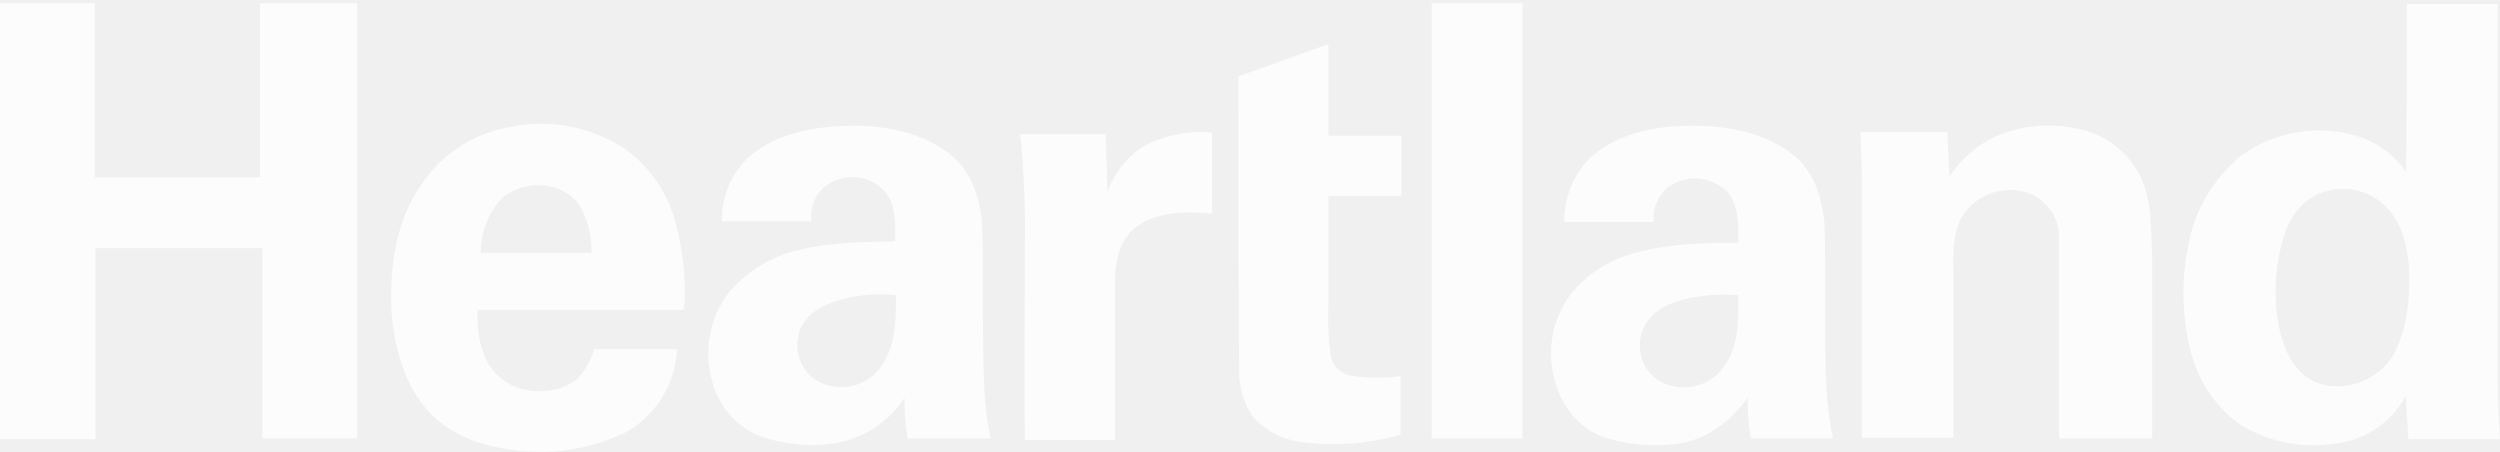
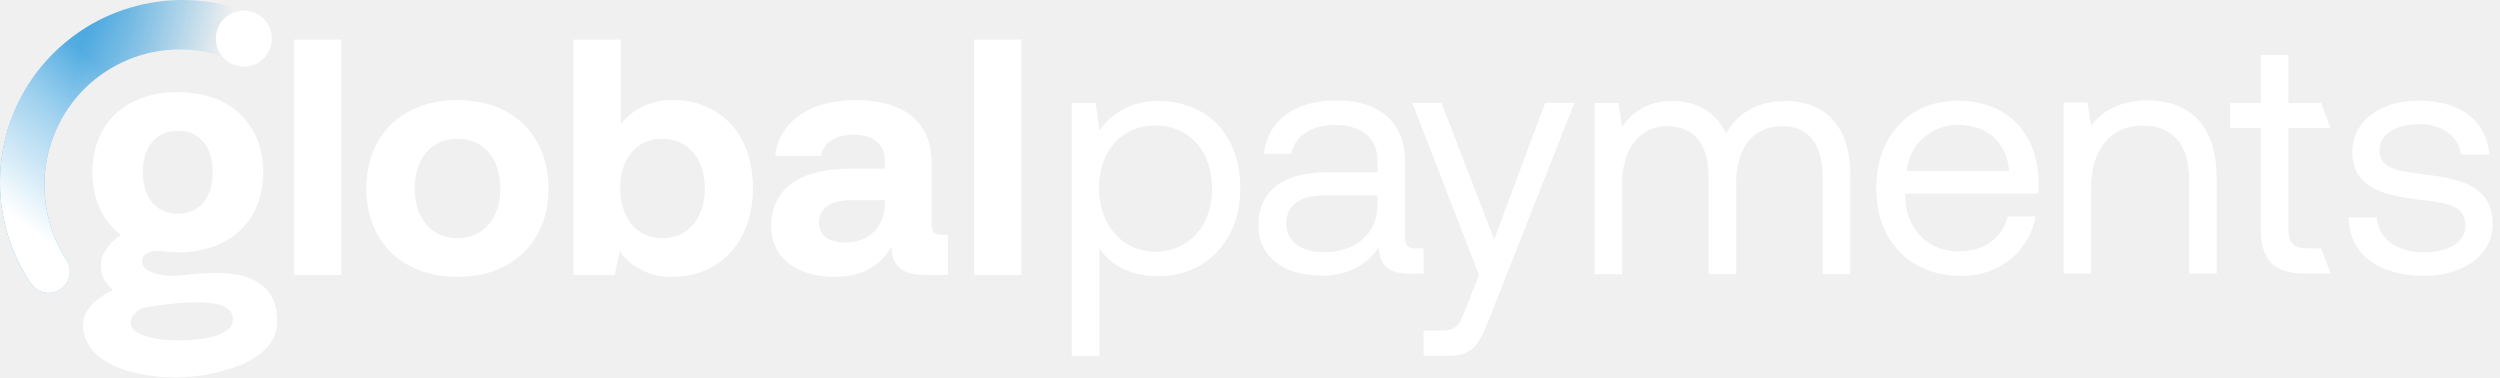
- <svg xmlns="http://www.w3.org/2000/svg" width="166" height="30" viewBox="0 0 166 30" fill="none">
-   <path fill-rule="evenodd" clip-rule="evenodd" d="M0 0.215H6.289V11.775H17.27V0.215H23.714V29.116H17.425V16.481H6.341V29.167H0V0.215ZM95.062 0.215H101.094V29.116H95.062V0.215ZM165.846 0.266H159.814C159.814 3.949 159.814 7.683 159.763 11.417C158.938 10.189 157.649 9.32 156.257 8.962C153.679 8.246 150.895 8.808 148.73 10.394C146.977 11.877 145.74 13.923 145.328 16.174C144.864 18.323 144.864 20.573 145.328 22.773C145.74 24.921 146.926 26.865 148.678 28.144C150.534 29.32 152.752 29.78 154.917 29.474C156.978 29.269 158.783 28.092 159.763 26.251C159.763 26.897 159.808 27.542 159.854 28.188C159.877 28.514 159.9 28.84 159.917 29.166H166C165.897 27.785 165.846 26.353 165.846 24.972V0.266ZM151.72 15.458C152.132 14.23 153.112 13.003 154.504 12.696C155.896 12.287 157.391 12.696 158.422 13.719C159.505 14.793 159.866 16.379 159.969 17.862C160.02 19.806 159.866 21.801 158.938 23.54C157.906 25.33 155.38 26.251 153.473 25.228C152.081 24.461 151.514 22.824 151.256 21.34C150.947 19.346 151.102 17.351 151.72 15.458ZM82.226 5.074L88.206 2.925V9.012H93.052V13.002H88.206V20.265C88.155 21.391 88.206 22.516 88.361 23.642C88.464 24.255 88.98 24.767 89.598 24.92C90.733 25.125 91.867 25.125 93.001 24.971V28.859C90.887 29.473 88.67 29.626 86.505 29.37C85.268 29.217 84.082 28.654 83.257 27.734C82.536 26.762 82.226 25.585 82.278 24.409C82.226 17.964 82.226 11.519 82.226 5.074ZM41.5 9.883C39.283 8.451 36.602 7.888 34.025 8.4C31.55 8.809 29.385 10.139 27.993 12.236C26.292 14.64 25.88 17.658 25.983 20.523C26.137 22.978 26.859 25.689 28.612 27.479C30.365 29.27 32.942 29.884 35.365 29.986C37.479 30.088 39.644 29.628 41.551 28.707C43.562 27.582 44.851 25.484 44.954 23.183H39.438C39.283 23.899 38.871 24.564 38.355 25.126C37.737 25.638 36.963 25.945 36.19 25.945C34.901 26.098 33.664 25.638 32.788 24.666C31.86 23.489 31.653 21.955 31.705 20.574H45.418C45.573 18.681 45.367 16.789 44.903 14.947C44.387 12.901 43.201 11.111 41.5 9.883ZM31.911 16.789C31.911 15.561 32.324 14.385 33.097 13.413C34.489 11.827 37.479 11.929 38.562 13.771C39.077 14.691 39.283 15.766 39.283 16.789H31.911ZM49.698 10.446C51.502 8.861 54.028 8.4 56.348 8.349C58.668 8.298 61.246 8.758 63.153 10.293C64.545 11.418 65.112 13.26 65.215 14.999C65.274 16.226 65.266 17.436 65.257 18.649V18.649V18.649V18.649C65.251 19.56 65.245 20.472 65.267 21.393C65.276 21.874 65.281 22.358 65.285 22.845C65.303 24.945 65.322 27.081 65.782 29.117H60.266C60.111 28.247 60.06 27.326 60.06 26.406C58.977 28.094 57.173 29.219 55.162 29.475C53.513 29.679 51.812 29.475 50.213 28.861C48.821 28.196 47.739 26.968 47.326 25.434C46.708 23.439 47.069 21.291 48.254 19.603C49.44 18.119 51.038 17.096 52.894 16.636C54.875 16.121 56.9 16.077 58.889 16.034C59.073 16.03 59.257 16.026 59.441 16.022C59.441 15.937 59.442 15.852 59.442 15.766C59.446 14.822 59.45 13.848 58.977 13.004C58.049 11.674 56.245 11.367 54.905 12.288C54.75 12.39 54.647 12.492 54.544 12.595C54.028 13.157 53.77 13.925 53.874 14.692H47.945C47.893 13.157 48.512 11.572 49.698 10.446ZM55.059 20.165C54.286 20.421 53.616 20.984 53.203 21.7C52.636 22.927 52.997 24.36 54.08 25.178C55.575 26.15 57.585 25.741 58.565 24.257C59.493 22.876 59.493 21.188 59.493 19.603C57.998 19.449 56.451 19.603 55.059 20.165ZM112.386 8.347C110.014 8.347 107.488 8.808 105.683 10.393C104.498 11.519 103.828 13.104 103.879 14.741H109.808C109.705 13.923 110.066 13.053 110.685 12.491C111.922 11.519 113.674 11.672 114.757 12.798C115.434 13.662 115.431 14.841 115.428 15.913C115.428 15.983 115.427 16.053 115.427 16.122C113.107 16.122 110.788 16.174 108.571 16.787C106.818 17.248 105.22 18.271 104.138 19.754C102.848 21.647 102.642 24 103.518 26.097C104.085 27.478 105.168 28.552 106.56 29.064C108.107 29.524 109.705 29.677 111.303 29.473C113.261 29.268 114.964 27.938 116.046 26.404C116.046 27.325 116.098 28.194 116.252 29.115H121.716C121.193 26.755 121.197 24.265 121.2 21.845C121.201 21.642 121.201 21.439 121.201 21.238V21.237C121.201 19.14 121.201 16.992 121.149 14.844C120.995 13.207 120.48 11.416 119.139 10.342C117.283 8.808 114.757 8.347 112.386 8.347ZM109.344 21.391C109.808 20.726 110.529 20.266 111.355 20.01C112.694 19.601 114.087 19.498 115.427 19.601L115.428 19.825C115.43 21.349 115.432 22.991 114.499 24.307C113.52 25.739 111.56 26.148 110.066 25.227C108.828 24.358 108.519 22.67 109.344 21.391ZM132.078 9.27C133.882 8.349 135.996 8.093 137.956 8.553C139.862 8.912 141.461 10.19 142.235 11.981C142.764 13.193 142.811 14.502 142.858 15.805V15.805C142.87 16.151 142.883 16.497 142.904 16.84V29.116H136.719V15.663C136.719 14.538 136.048 13.515 135.017 12.953C133.212 12.134 131.099 12.85 130.171 14.589C129.679 15.61 129.691 16.746 129.703 17.831L129.703 17.834C129.705 17.999 129.707 18.162 129.707 18.323V29.065H123.623V15.919C123.623 15.448 123.626 14.976 123.628 14.501C123.636 12.604 123.644 10.681 123.52 8.758H129.295L129.328 9.387C129.368 10.151 129.409 10.922 129.449 11.725C130.068 10.753 130.996 9.883 132.078 9.27ZM80.474 8.809C78.927 8.655 77.381 8.962 75.989 9.678C74.855 10.394 74.03 11.417 73.514 12.747C73.514 11.471 73.463 10.196 73.412 8.92L73.411 8.911H67.74C67.998 11.417 68.101 13.975 68.05 16.481C68.05 17.897 68.044 19.312 68.038 20.727C68.027 23.557 68.016 26.388 68.05 29.218H74.03V18.732C74.03 17.402 74.339 15.867 75.474 15.049C76.917 14.026 78.773 14.026 80.474 14.18V8.809Z" fill="#fcfcfc" />
+ <svg xmlns="http://www.w3.org/2000/svg" width="212" height="32" viewBox="0 0 212 32" fill="none">
+   <path d="M201.552 18.437C201.637 20.145 203.146 21.397 205.565 21.397C207.615 21.397 209.066 20.515 209.066 19.177C209.066 17.356 207.473 17.213 205.309 16.957C202.065 16.559 199.475 15.904 199.475 12.887C199.475 10.24 201.894 8.504 205.167 8.532C208.469 8.561 210.859 10.098 211.087 13.115H208.696C208.526 11.635 207.159 10.525 205.167 10.525C203.175 10.525 201.78 11.379 201.78 12.716C201.78 14.31 203.317 14.51 205.423 14.766C208.725 15.164 211.372 15.79 211.372 19.007C211.372 21.711 208.782 23.39 205.565 23.39C201.808 23.39 199.218 21.625 199.161 18.437H201.552Z" fill="white" />
+   <path d="M191.722 10.862H189.103V8.727H191.722V4.657H194.056V8.728H196.83L197.638 10.862H194.056V19.385C194.056 20.609 194.483 21.064 195.735 21.064H196.83L197.638 23.199H195.507C192.718 23.199 191.722 21.975 191.722 19.413V10.862Z" fill="white" />
+   <path d="M187.969 15.118V23.201H185.636V15.26C185.636 12.243 184.241 10.649 181.708 10.649C178.975 10.649 177.325 12.67 177.325 15.943V23.201H174.991V8.685H177.012L177.325 10.649C178.178 9.539 179.658 8.514 182.106 8.514C185.379 8.514 187.969 10.308 187.969 15.118Z" fill="white" />
+   <path d="M159.105 15.968C159.105 11.556 161.894 8.539 165.993 8.539C170.092 8.539 172.767 11.129 172.881 15.427C172.881 15.74 172.853 16.082 172.824 16.423H161.553V16.622C161.638 19.383 163.374 21.319 166.135 21.319C168.185 21.319 169.779 20.237 170.263 18.359H172.625C172.056 21.262 169.665 23.396 166.306 23.396C161.952 23.396 159.105 20.408 159.105 15.968H159.105ZM170.376 14.488C170.149 11.983 168.441 10.588 166.021 10.588C163.887 10.588 161.923 12.125 161.695 14.488H170.376Z" fill="white" />
+   <path d="M156.905 14.882V23.25H154.571V15.024C154.571 12.178 153.318 10.698 151.127 10.698C148.707 10.698 147.227 12.52 147.227 15.48V23.25H144.893V15.024C144.893 12.178 143.612 10.698 141.392 10.698C139.001 10.698 137.55 12.691 137.55 15.594V23.25H135.216V8.735H137.237L137.55 10.727C138.318 9.674 139.542 8.564 141.791 8.564C143.812 8.564 145.548 9.475 146.373 11.325C147.255 9.76 148.821 8.564 151.411 8.564C154.428 8.564 156.905 10.3 156.905 14.882Z" fill="white" />
+   <path d="M119.76 8.725H122.237L126.705 20.309L131.032 8.725H133.508L126.33 26.928C125.419 29.262 124.878 30.173 122.829 30.173H120.721V28.038H122.118C123.455 28.038 123.683 27.697 124.224 26.331L125.425 23.325L119.761 8.724L119.76 8.725Z" fill="white" />
+   <path d="M120.721 21.072V23.206H119.549C117.614 23.206 116.959 22.381 116.931 20.958C116.02 22.267 114.568 23.377 112.064 23.377C108.876 23.377 106.713 21.783 106.713 19.136C106.713 16.233 108.734 14.611 112.548 14.611H116.817V13.614C116.817 11.736 115.479 10.598 113.202 10.598C111.153 10.598 109.787 11.565 109.502 13.045H107.168C107.51 10.199 109.815 8.52 113.316 8.52C117.016 8.52 119.151 10.37 119.151 13.757V20.104C119.151 20.872 119.435 21.072 120.09 21.072H120.721V21.072ZM116.817 16.575H112.32C110.242 16.575 109.075 17.343 109.075 18.994C109.075 20.417 110.299 21.385 112.235 21.385C115.138 21.385 116.817 19.706 116.817 17.287V16.575L116.817 16.575Z" fill="white" />
+   <path d="M105.178 15.992C105.178 20.432 102.218 23.42 98.205 23.42C95.757 23.42 94.106 22.424 93.224 21.029V30.201H90.89V8.734H92.911L93.224 11.068C94.192 9.73 95.757 8.563 98.205 8.563C102.218 8.563 105.178 11.267 105.178 15.992H105.178ZM102.787 15.992C102.787 12.832 100.852 10.641 97.977 10.641C95.102 10.641 93.195 12.832 93.195 15.935C93.195 19.037 95.13 21.342 97.977 21.342C100.823 21.342 102.787 19.151 102.787 15.992Z" fill="white" />
+   <path d="M86.617 3.356H82.598V23.307H86.617V3.356Z" fill="white" />
+   <path d="M80.39 19.915V23.308H78.337C76.257 23.308 75.601 22.311 75.631 20.914C74.605 22.539 73.123 23.479 70.843 23.479C67.68 23.479 65.399 21.968 65.399 19.176C65.399 16.069 67.737 14.302 72.126 14.302H75.033V13.588C75.033 12.277 74.092 11.422 72.413 11.422C70.844 11.422 69.79 12.135 69.621 13.217H65.745C66.03 10.368 68.652 8.486 72.528 8.486C76.631 8.486 78.997 10.31 78.997 13.816V19.003C78.997 19.772 79.311 19.915 79.938 19.915H80.39L80.39 19.915ZM75.032 16.979H72.096C70.415 16.979 69.445 17.663 69.445 18.889C69.445 19.915 70.272 20.57 71.611 20.57C73.72 20.57 75.005 19.26 75.031 17.263L75.032 16.979Z" fill="white" />
+   <path d="M63.849 15.954C63.849 20.485 60.998 23.477 57.037 23.477C55.271 23.541 53.587 22.732 52.534 21.314L52.135 23.309H48.63V3.356H52.648V10.51C53.726 9.186 55.359 8.438 57.066 8.486C60.998 8.486 63.849 11.308 63.849 15.954M59.773 15.982C59.773 13.474 58.348 11.764 56.153 11.764C53.958 11.764 52.591 13.474 52.591 15.954C52.591 18.433 53.958 20.2 56.153 20.2C58.348 20.2 59.773 18.49 59.773 15.982" fill="white" />
+   <path d="M31.063 15.982C31.063 11.479 34.113 8.486 38.787 8.486C43.461 8.486 46.511 11.479 46.511 15.982C46.511 20.485 43.461 23.478 38.787 23.478C34.113 23.478 31.063 20.485 31.063 15.982ZM42.435 15.982C42.435 13.503 41.038 11.764 38.787 11.764C36.535 11.764 35.167 13.503 35.167 15.982C35.167 18.462 36.535 20.2 38.787 20.2C41.038 20.2 42.435 18.462 42.435 15.982Z" fill="white" />
+   <path d="M28.943 3.356H24.925V23.307H28.943V3.356Z" fill="white" />
+   <path d="M15.236 23.36C13.989 23.486 12.813 23.191 12.345 22.803C12.202 22.671 12.105 22.496 12.07 22.305C12.013 22.036 12.105 21.758 12.312 21.577C12.745 21.294 13.274 21.199 13.778 21.314C14.209 21.37 14.643 21.397 15.078 21.397C19.479 21.397 22.321 18.731 22.321 14.604C22.321 10.477 19.477 7.81 15.078 7.81C10.679 7.81 7.834 10.477 7.834 14.604C7.834 16.903 8.717 18.748 10.259 19.932C9.516 20.379 8.945 21.064 8.638 21.875C8.381 22.8 8.676 23.79 9.399 24.421L9.58 24.597L9.353 24.711C7.669 25.558 6.857 26.741 7.064 28.043C7.085 28.173 7.116 28.301 7.158 28.425C7.91 31.023 11.685 32.107 15.409 31.991C17.54 31.924 23.44 31.006 23.501 27.334C23.584 22.302 17.838 23.103 15.581 23.328L15.236 23.36ZM15.078 11.085C16.906 11.085 18.041 12.434 18.041 14.605C18.041 16.776 16.906 18.125 15.078 18.125C13.25 18.125 12.113 16.776 12.113 14.605C12.113 12.434 13.249 11.085 15.078 11.085ZM12.33 26.052C12.418 26.04 12.536 26.022 12.676 26.001C15.144 25.636 18.535 25.271 19.485 26.343C19.742 26.641 19.821 27.054 19.69 27.425C19.415 28.428 17.251 28.87 15.219 28.87C14.683 28.871 14.147 28.838 13.614 28.771C11.983 28.559 11.081 28.056 11.074 27.356C11.057 26.653 11.94 26.103 12.332 26.05" fill="white" />
+   <path d="M19.181 4.892C13.22 2.716 6.636 5.786 4.459 11.747C4.062 12.822 3.836 13.96 3.782 15.107C3.655 17.545 4.297 19.966 5.624 22.025C6.175 22.856 5.949 23.976 5.119 24.536C4.288 25.087 3.168 24.861 2.608 24.03C-2.134 16.94 -0.228 7.358 6.853 2.616C8.144 1.749 9.562 1.09 11.052 0.647C14.195 -0.283 17.546 -0.211 20.635 0.864C21.755 1.253 22.351 2.481 21.953 3.601C21.565 4.721 20.337 5.317 19.217 4.919L19.172 4.901" fill="url(#paint0_linear_230_284)" />
+   <path d="M19.181 4.892C13.22 2.716 6.636 5.786 4.459 11.747C4.062 12.822 3.836 13.96 3.782 15.107C3.655 17.545 4.297 19.966 5.624 22.025C6.175 22.856 5.949 23.976 5.119 24.536C4.288 25.087 3.168 24.861 2.608 24.03C-2.134 16.94 -0.228 7.358 6.853 2.616C8.144 1.749 9.562 1.09 11.052 0.647C14.195 -0.283 17.546 -0.211 20.635 0.864C21.755 1.253 22.351 2.481 21.953 3.601C21.565 4.721 20.337 5.317 19.217 4.919L19.172 4.901" fill="url(#paint1_linear_230_284)" />
+   <path d="M19.181 4.892C13.22 2.716 6.636 5.786 4.459 11.747C4.062 12.822 3.836 13.96 3.782 15.107C3.655 17.545 4.297 19.966 5.624 22.025C6.175 22.856 5.949 23.976 5.119 24.536C4.288 25.087 3.168 24.861 2.608 24.03C-2.134 16.94 -0.228 7.358 6.853 2.616C8.144 1.749 9.562 1.09 11.052 0.647C14.195 -0.283 17.546 -0.211 20.635 0.864C21.755 1.253 22.351 2.481 21.953 3.601C21.565 4.721 20.337 5.317 19.217 4.919L19.172 4.901" fill="url(#paint2_linear_230_284)" />
+   <path d="M23.055 3.276C23.055 4.585 21.99 5.651 20.68 5.651C19.371 5.651 18.305 4.585 18.305 3.276C18.305 1.966 19.371 0.901 20.68 0.901C21.99 0.901 23.055 1.966 23.055 3.276Z" fill="white" />
+   <defs>
+     <linearGradient id="paint0_linear_230_284" x1="7.919" y1="0.216" x2="19.276" y2="2.963" gradientUnits="userSpaceOnUse">
+       <stop stop-color="#3FA3DE" />
+       <stop offset="1" stop-color="#3FA3DE" stop-opacity="0" />
+     </linearGradient>
+     <linearGradient id="paint1_linear_230_284" x1="4.624" y1="21.131" x2="13.665" y2="9.687" gradientUnits="userSpaceOnUse">
+       <stop stop-color="white" />
+       <stop offset="1" stop-color="white" stop-opacity="0" />
+     </linearGradient>
+     <linearGradient id="paint2_linear_230_284" x1="4.942" y1="10.962" x2="13.436" y2="5.037" gradientUnits="userSpaceOnUse">
+       <stop stop-color="white" stop-opacity="0.2" />
+       <stop offset="1" stop-color="white" stop-opacity="0" />
+     </linearGradient>
+   </defs>
</svg>
